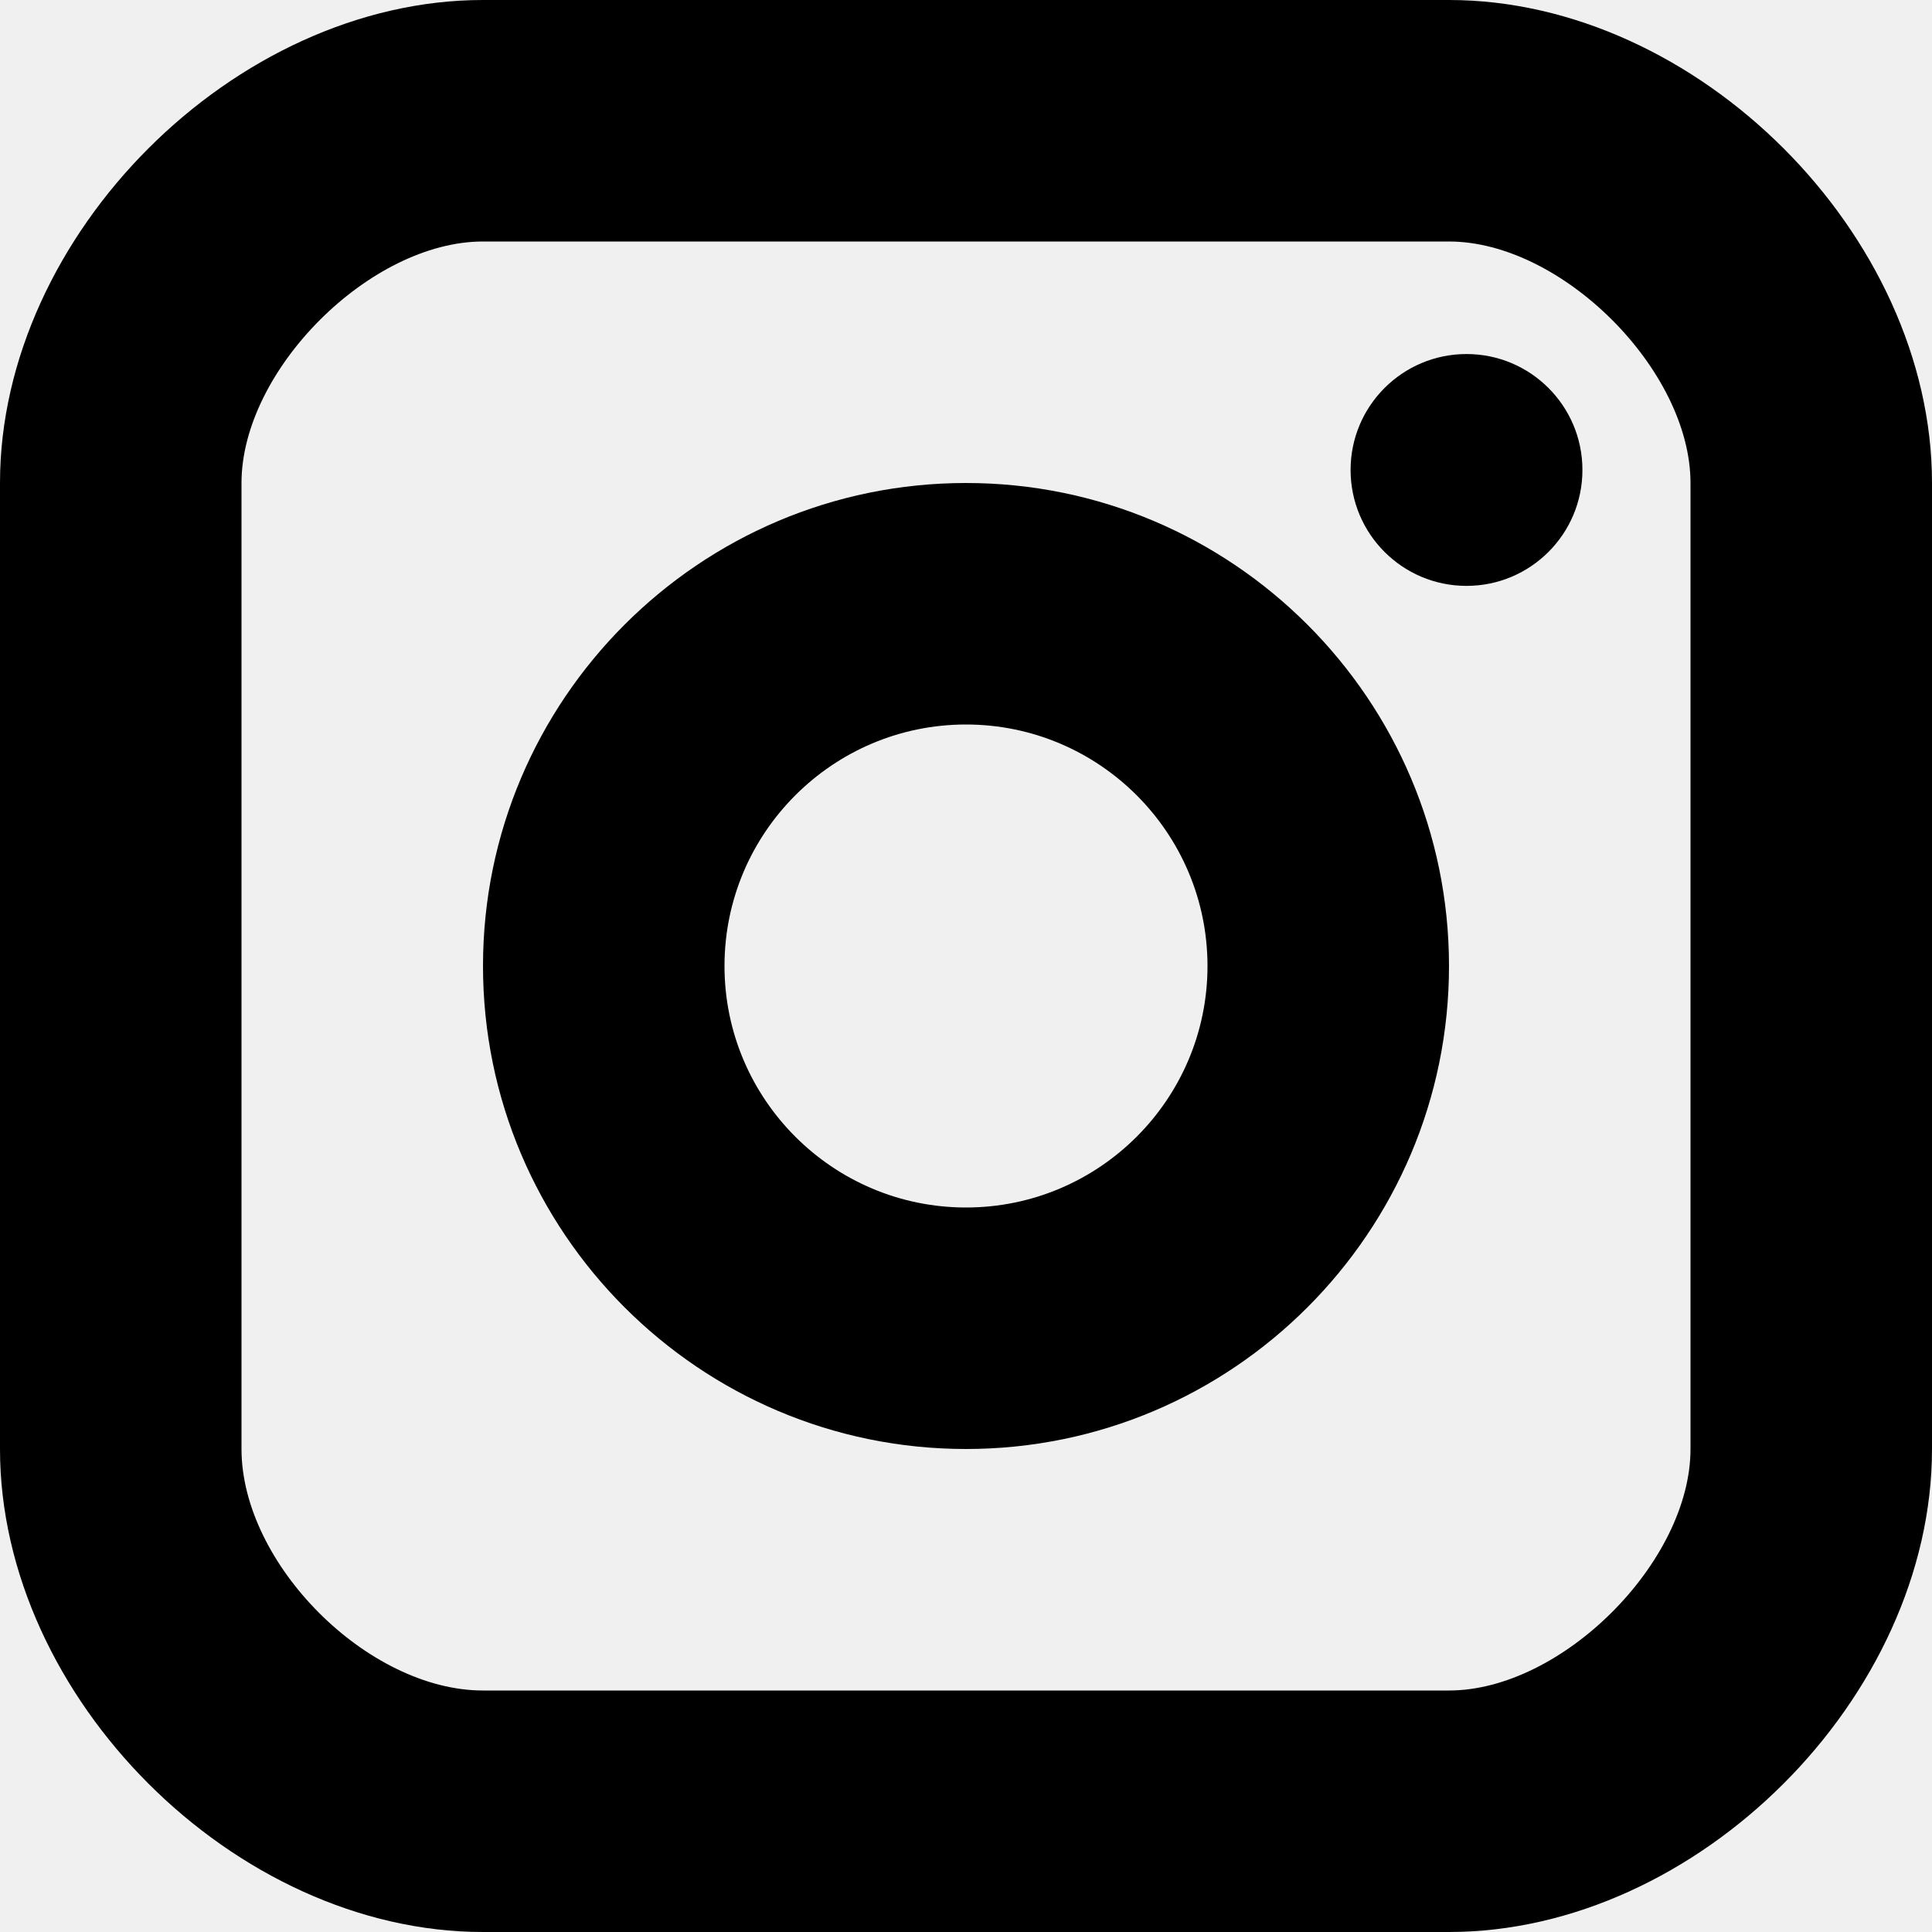
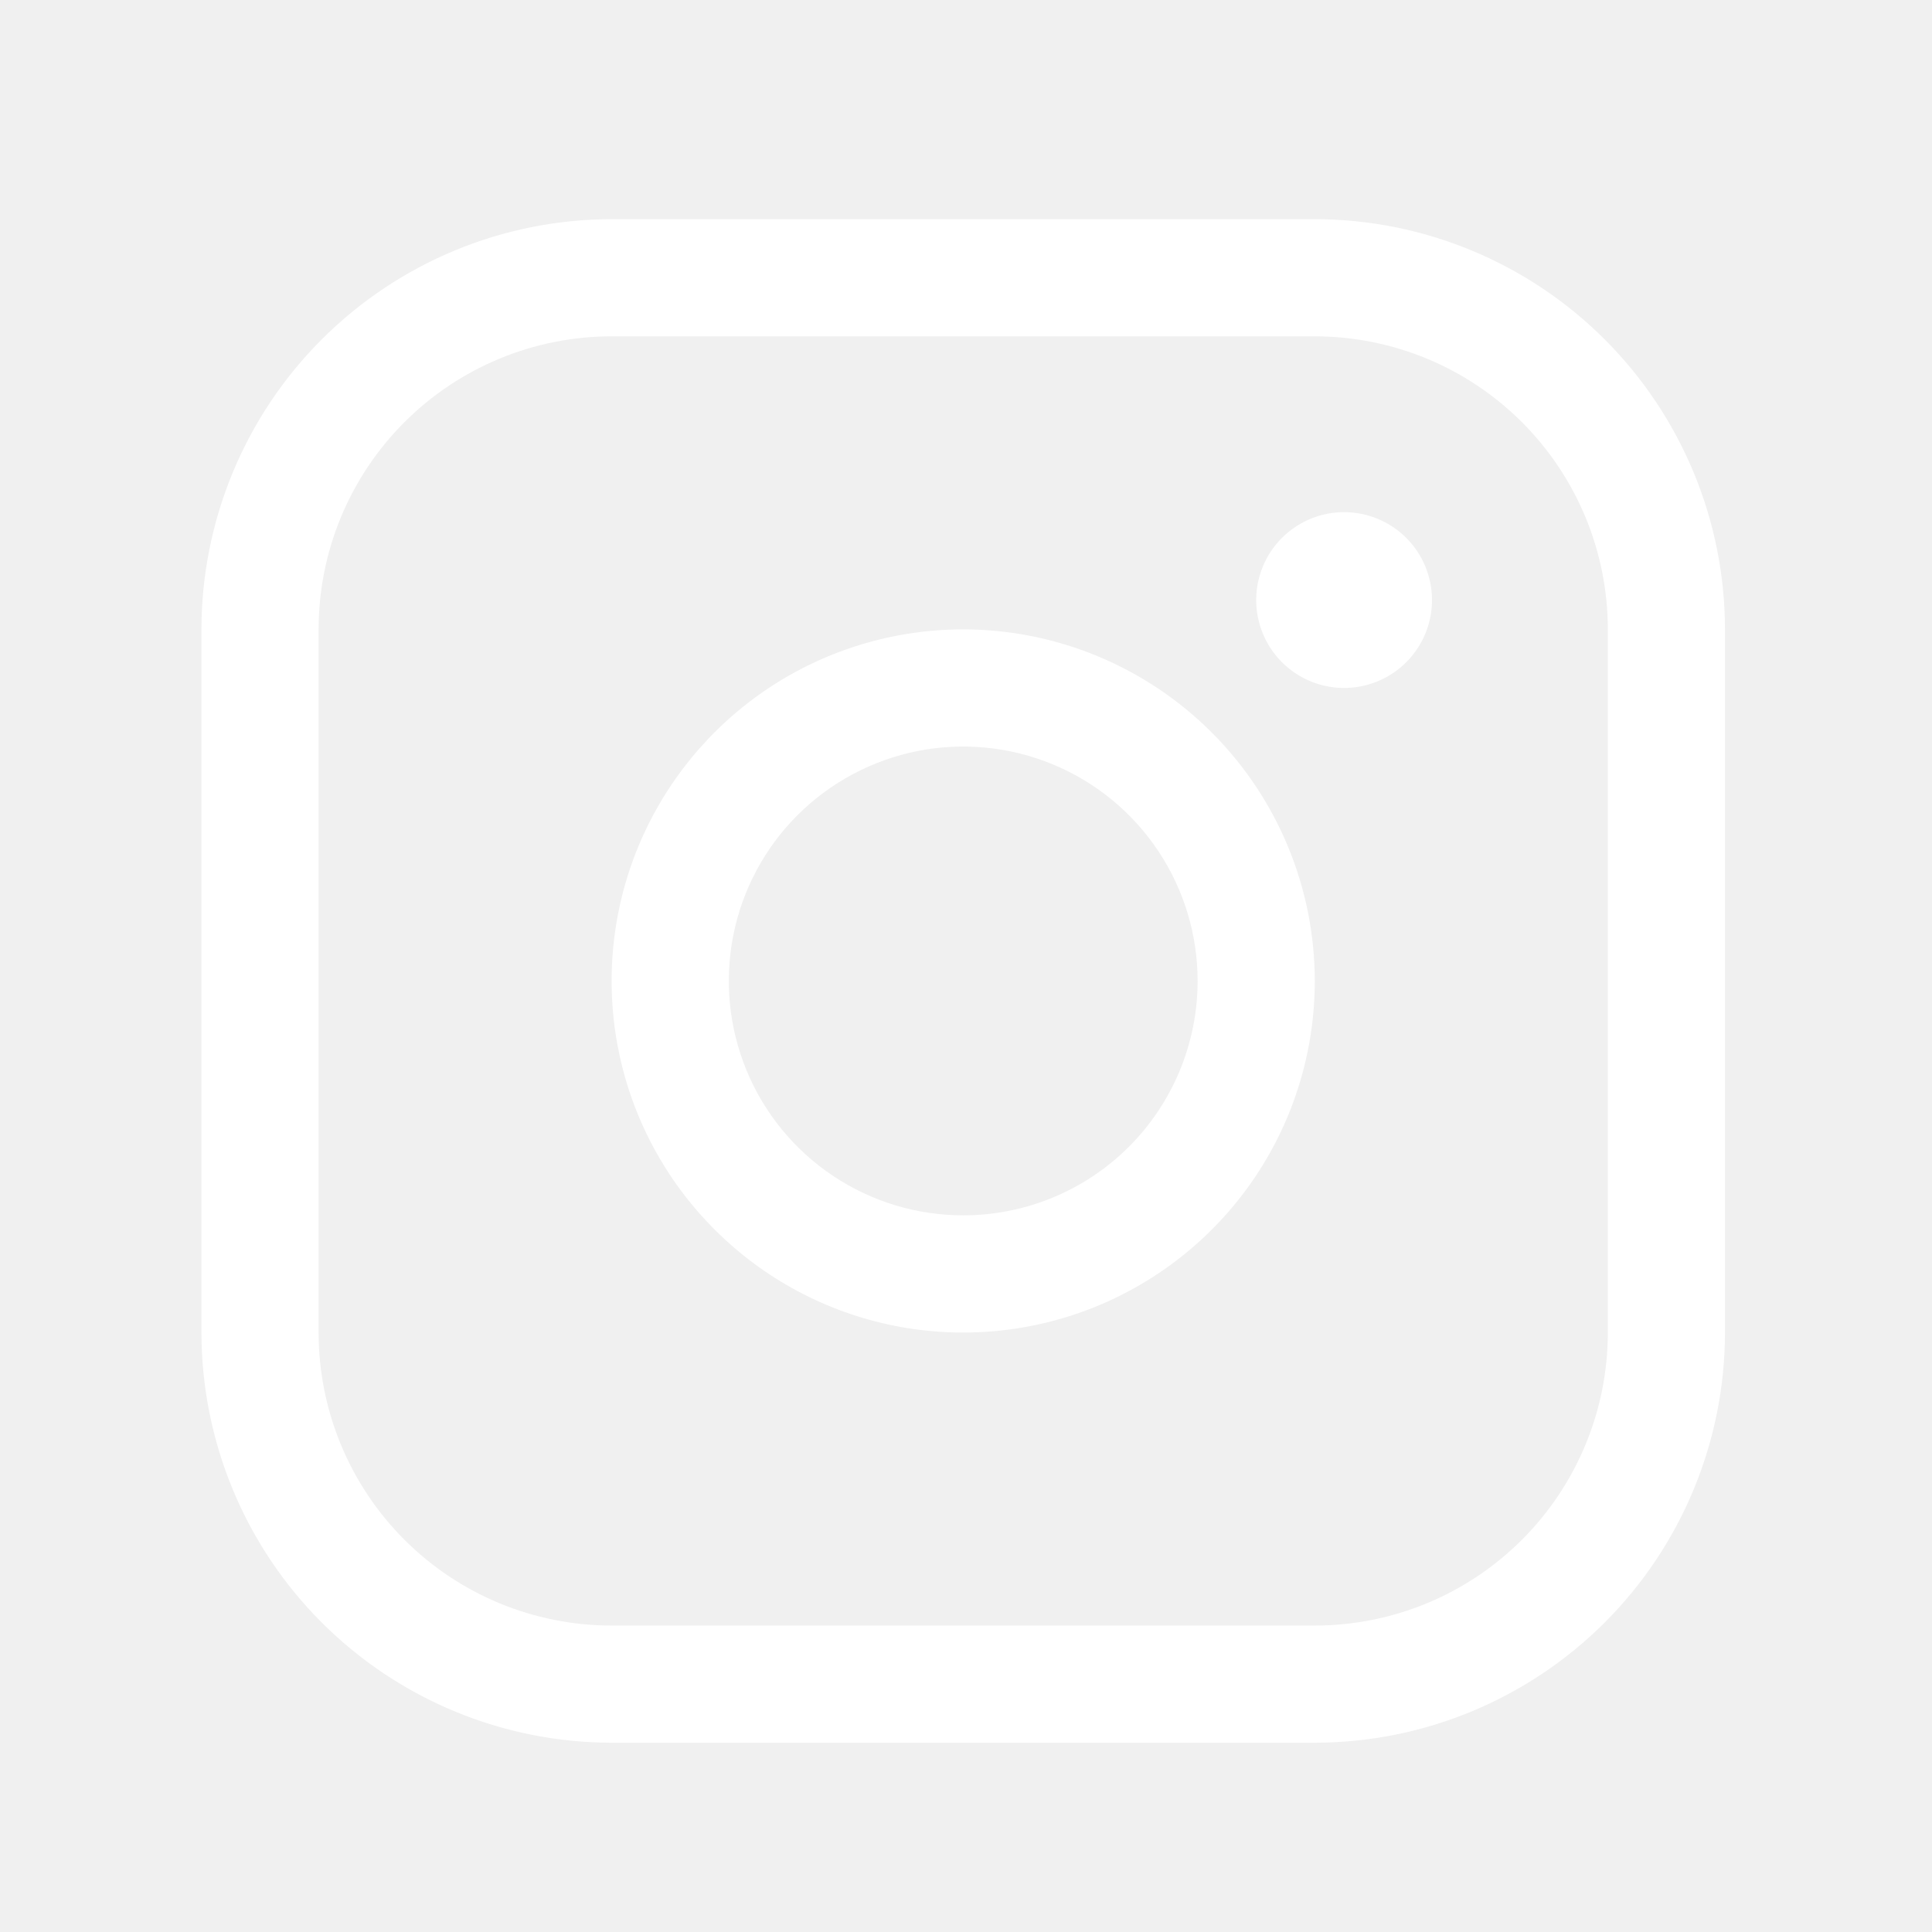
- <svg xmlns="http://www.w3.org/2000/svg" width="16" height="16" viewBox="0 0 16 16" fill="currentColor">
-   <circle cx="12.145" cy="3.892" r="0.96" />
-   <path d="M8,12c-2.206,0-4-1.794-4-4s1.794-4,4-4s4,1.794,4,4S10.206,12,8,12z M8,6C6.897,6,6,6.897,6,8 s0.897,2,2,2s2-0.897,2-2S9.103,6,8,6z" />
-   <path d="M12,16H4c-2.056,0-4-1.944-4-4V4c0-2.056,1.944-4,4-4h8c2.056,0,4,1.944,4,4v8C16,14.056,14.056,16,12,16z M4,2C3.065,2,2,3.065,2,4v8c0,0.953,1.047,2,2,2h8c0.935,0,2-1.065,2-2V4c0-0.935-1.065-2-2-2H4z" />
+ <svg xmlns="http://www.w3.org/2000/svg" width="34" height="34" viewBox="0 0 34 34" fill="none">
+   <path d="M16.951 11.076C15.727 11.076 14.531 11.439 13.513 12.118C12.496 12.798 11.703 13.765 11.234 14.895C10.766 16.026 10.644 17.27 10.882 18.47C11.121 19.671 11.71 20.773 12.576 21.638C13.441 22.504 14.543 23.093 15.744 23.332C16.944 23.57 18.188 23.448 19.319 22.98C20.449 22.511 21.416 21.718 22.096 20.701C22.776 19.683 23.138 18.487 23.138 17.263C23.137 15.623 22.484 14.05 21.324 12.89C20.164 11.73 18.591 11.077 16.951 11.076ZM16.951 21.388C16.135 21.388 15.338 21.146 14.659 20.693C13.981 20.24 13.452 19.596 13.14 18.842C12.828 18.088 12.746 17.259 12.905 16.458C13.064 15.658 13.457 14.923 14.034 14.346C14.611 13.77 15.346 13.377 16.146 13.217C16.946 13.058 17.776 13.14 18.529 13.452C19.283 13.764 19.927 14.293 20.381 14.972C20.834 15.65 21.076 16.447 21.076 17.263C21.076 18.357 20.641 19.406 19.868 20.18C19.094 20.954 18.045 21.388 16.951 21.388ZM23.138 3.857H10.763C8.85 3.859 7.015 4.62 5.661 5.974C4.308 7.327 3.547 9.162 3.545 11.076V23.451C3.547 25.365 4.308 27.2 5.661 28.553C7.015 29.906 8.85 30.667 10.763 30.669H23.138C25.052 30.667 26.887 29.906 28.241 28.553C29.594 27.2 30.355 25.365 30.357 23.451V11.076C30.355 9.162 29.594 7.327 28.241 5.974C26.887 4.62 25.052 3.859 23.138 3.857ZM28.295 23.451C28.295 24.818 27.751 26.13 26.784 27.097C25.817 28.064 24.506 28.607 23.138 28.607H10.763C9.396 28.607 8.084 28.064 7.117 27.097C6.15 26.13 5.607 24.818 5.607 23.451V11.076C5.607 9.708 6.15 8.397 7.117 7.43C8.084 6.463 9.396 5.919 10.763 5.919H23.138C24.506 5.919 25.817 6.463 26.784 7.43C27.751 8.397 28.295 9.708 28.295 11.076V23.451ZM25.201 10.56C25.201 10.866 25.11 11.165 24.94 11.419C24.77 11.674 24.529 11.872 24.246 11.989C23.963 12.106 23.652 12.137 23.352 12.077C23.052 12.018 22.777 11.87 22.56 11.654C22.344 11.438 22.197 11.162 22.137 10.862C22.077 10.562 22.108 10.251 22.225 9.968C22.342 9.685 22.54 9.444 22.795 9.274C23.049 9.104 23.348 9.013 23.654 9.013C24.064 9.013 24.458 9.176 24.748 9.466C25.038 9.756 25.201 10.15 25.201 10.56Z" fill="white" />
</svg>
